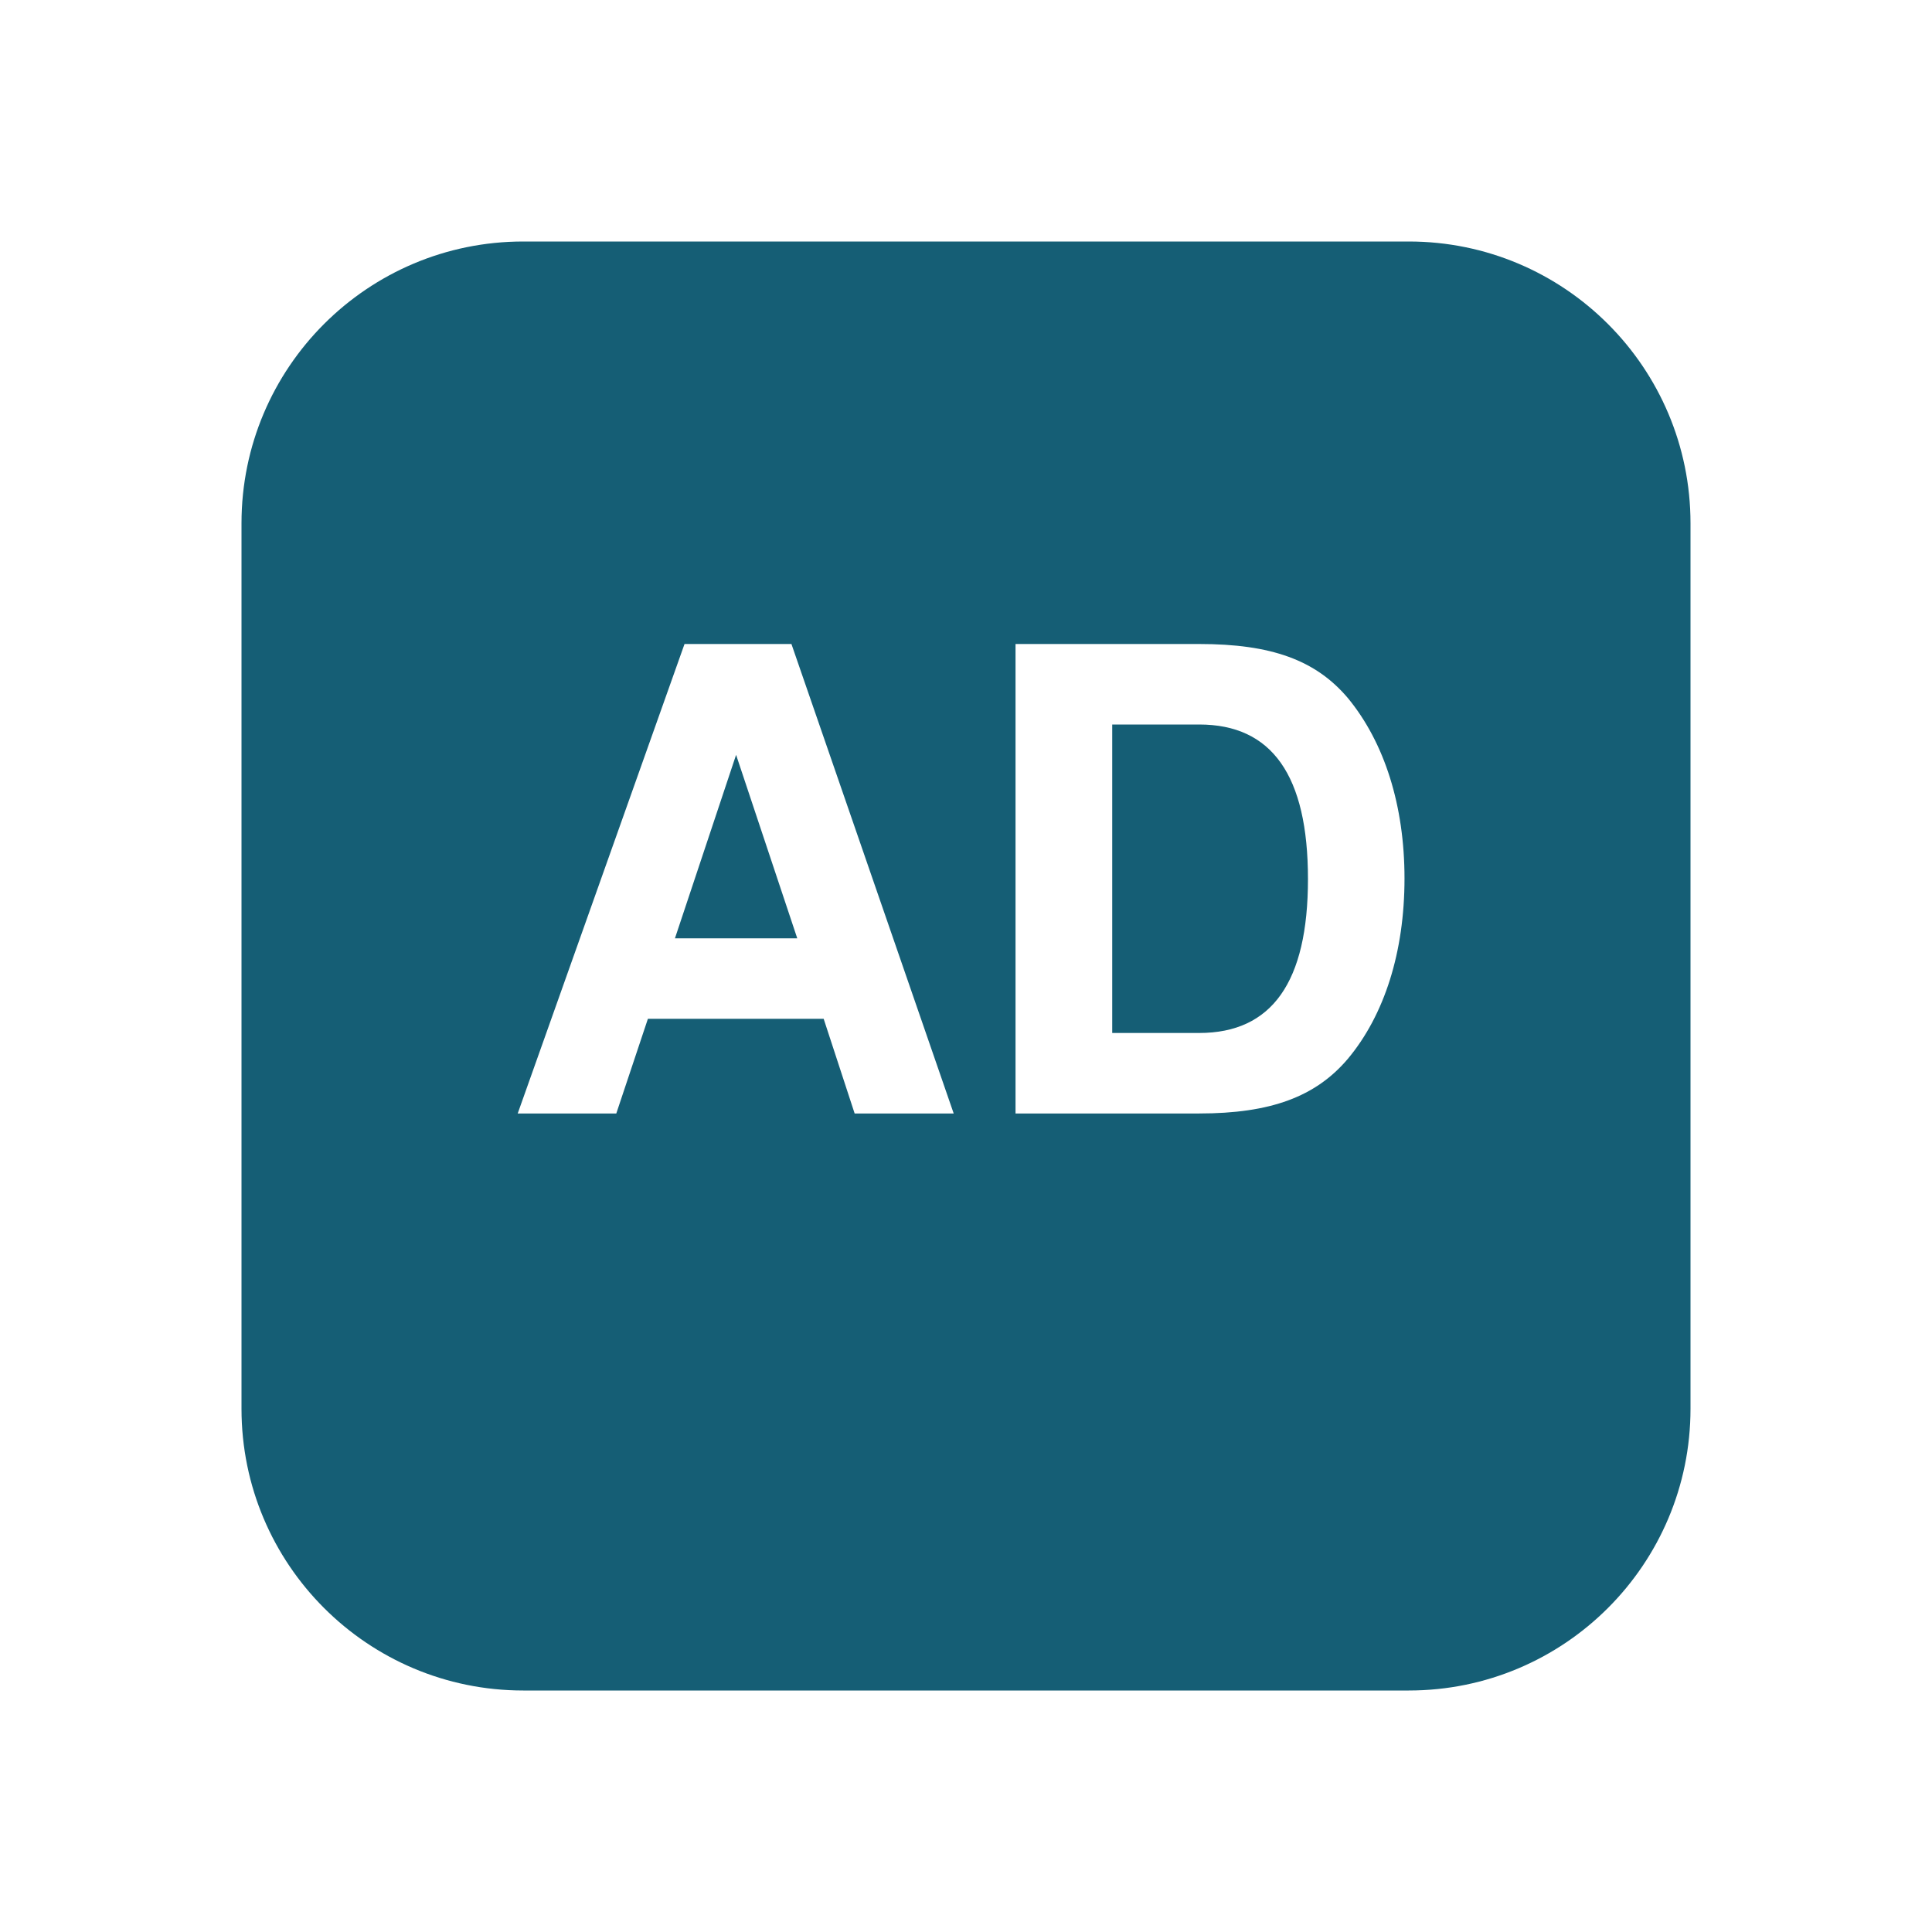
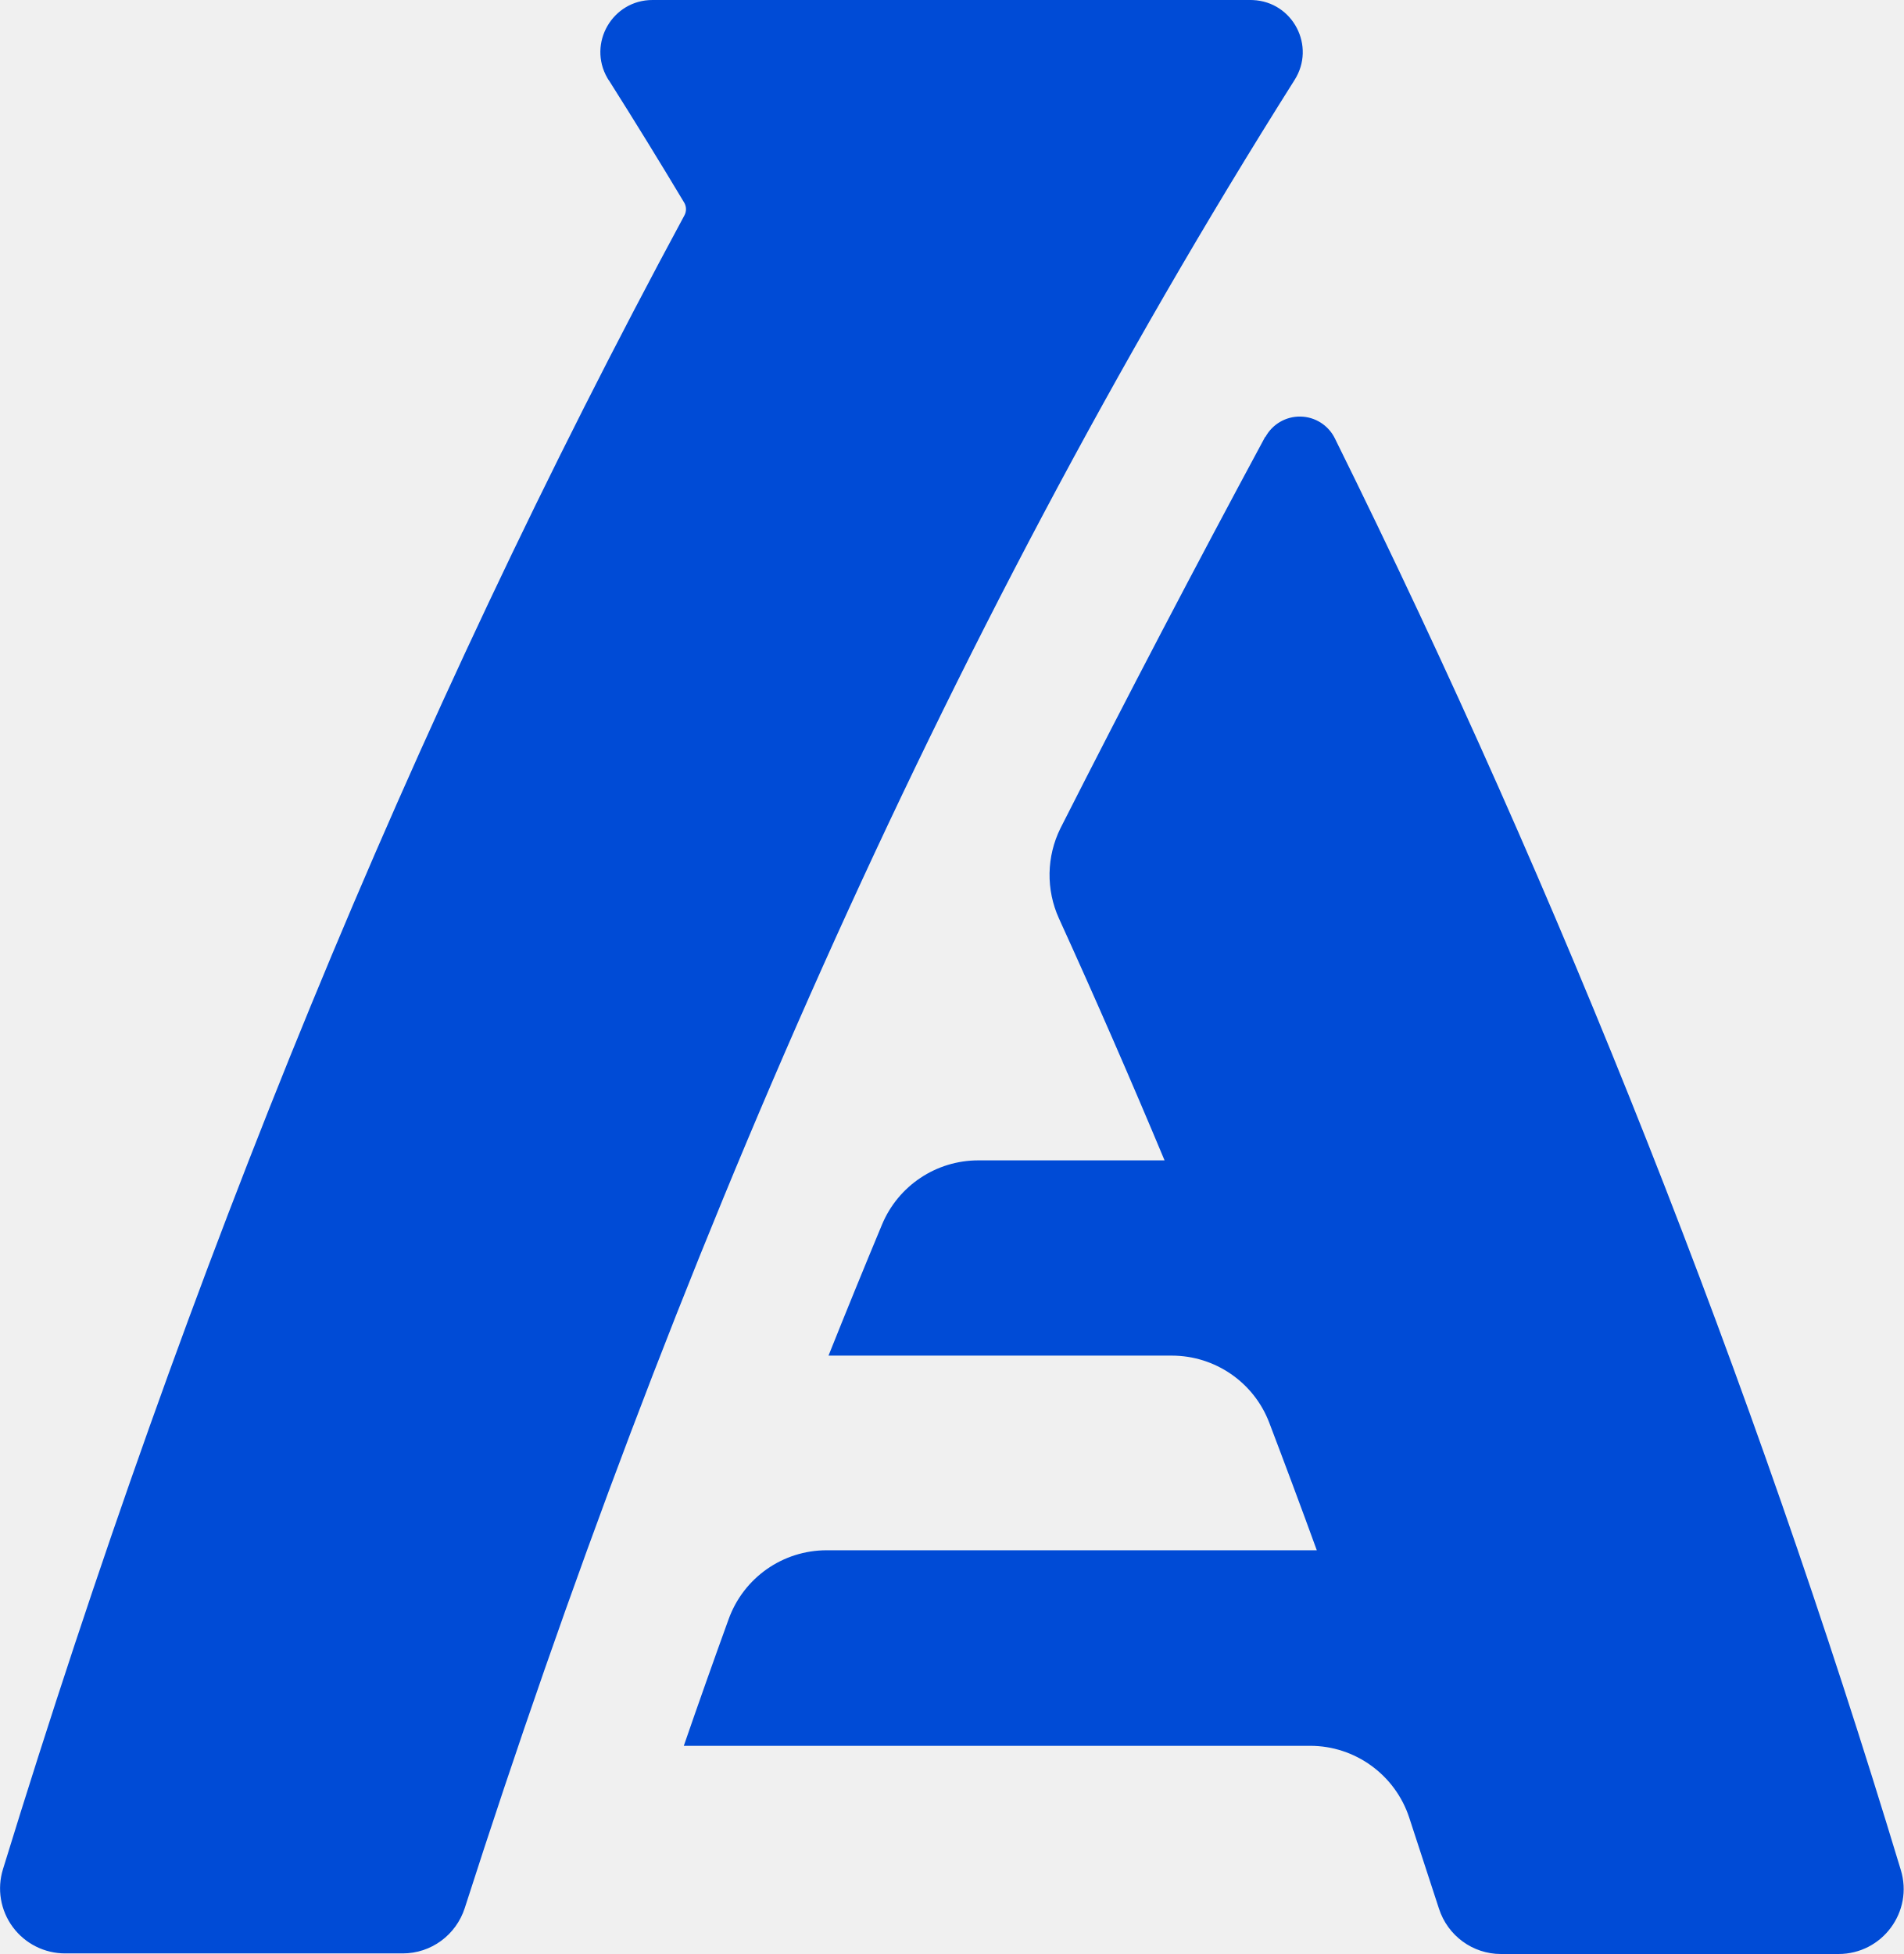
- <svg xmlns="http://www.w3.org/2000/svg" width="192" height="192" fill="none" viewBox="0 0 192 192">
-   <rect width="192" height="192" fill="#fff" />
-   <rect x="24" y="24" width="144" height="144" rx="28" fill="#155e75" />
-   <text x="96" y="96" fill="#fff" font-family="Segoe UI, Helvetica, Arial, sans-serif" font-size="64" font-weight="700" text-anchor="middle" dominant-baseline="central">AD</text>
+ <svg xmlns="http://www.w3.org/2000/svg" width="63.276" height="64.95" viewBox="0.661 0.36 63.276 64.95">
+   <path id="object-0" d="M20.9 3.03q1.275 2.015 2.5 4.06a.43.43 0 0 1 .01.43C14.3 24.4 6.94 42.4.76 62.49a2.16 2.16 0 0 0 2.07 2.8h11.22c.94 0 1.77-.61 2.06-1.51 6.81-21.21 15.72-41.97 27.58-60.76.716-1.123-.052-2.6-1.383-2.658L42.23.36H22.35c-1.332-.001-2.165 1.44-1.5 2.594l.04.066zm21.82 11.84a585 585 0 0 0-6.81 13.02 3.5 3.5 0 0 0-.05 3q1.8 3.95 3.51 8.04h-6.19c-1.4 0-2.66.84-3.2 2.13q-.9 2.16-1.78 4.36h11.41c1.44 0 2.73.89 3.24 2.23s1.06 2.81 1.58 4.24H28.14c-1.46 0-2.76.91-3.26 2.29s-1 2.79-1.49 4.21h20.82c1.49 0 2.82.96 3.29 2.38l.99 3.03c.29.9 1.12 1.51 2.06 1.51h11.22c1.46 0 2.5-1.41 2.07-2.8a309 309 0 0 0-18.81-47.58 1.3 1.3 0 0 0-2.31-.04z" style="fill:#004bd6" />
</svg>
